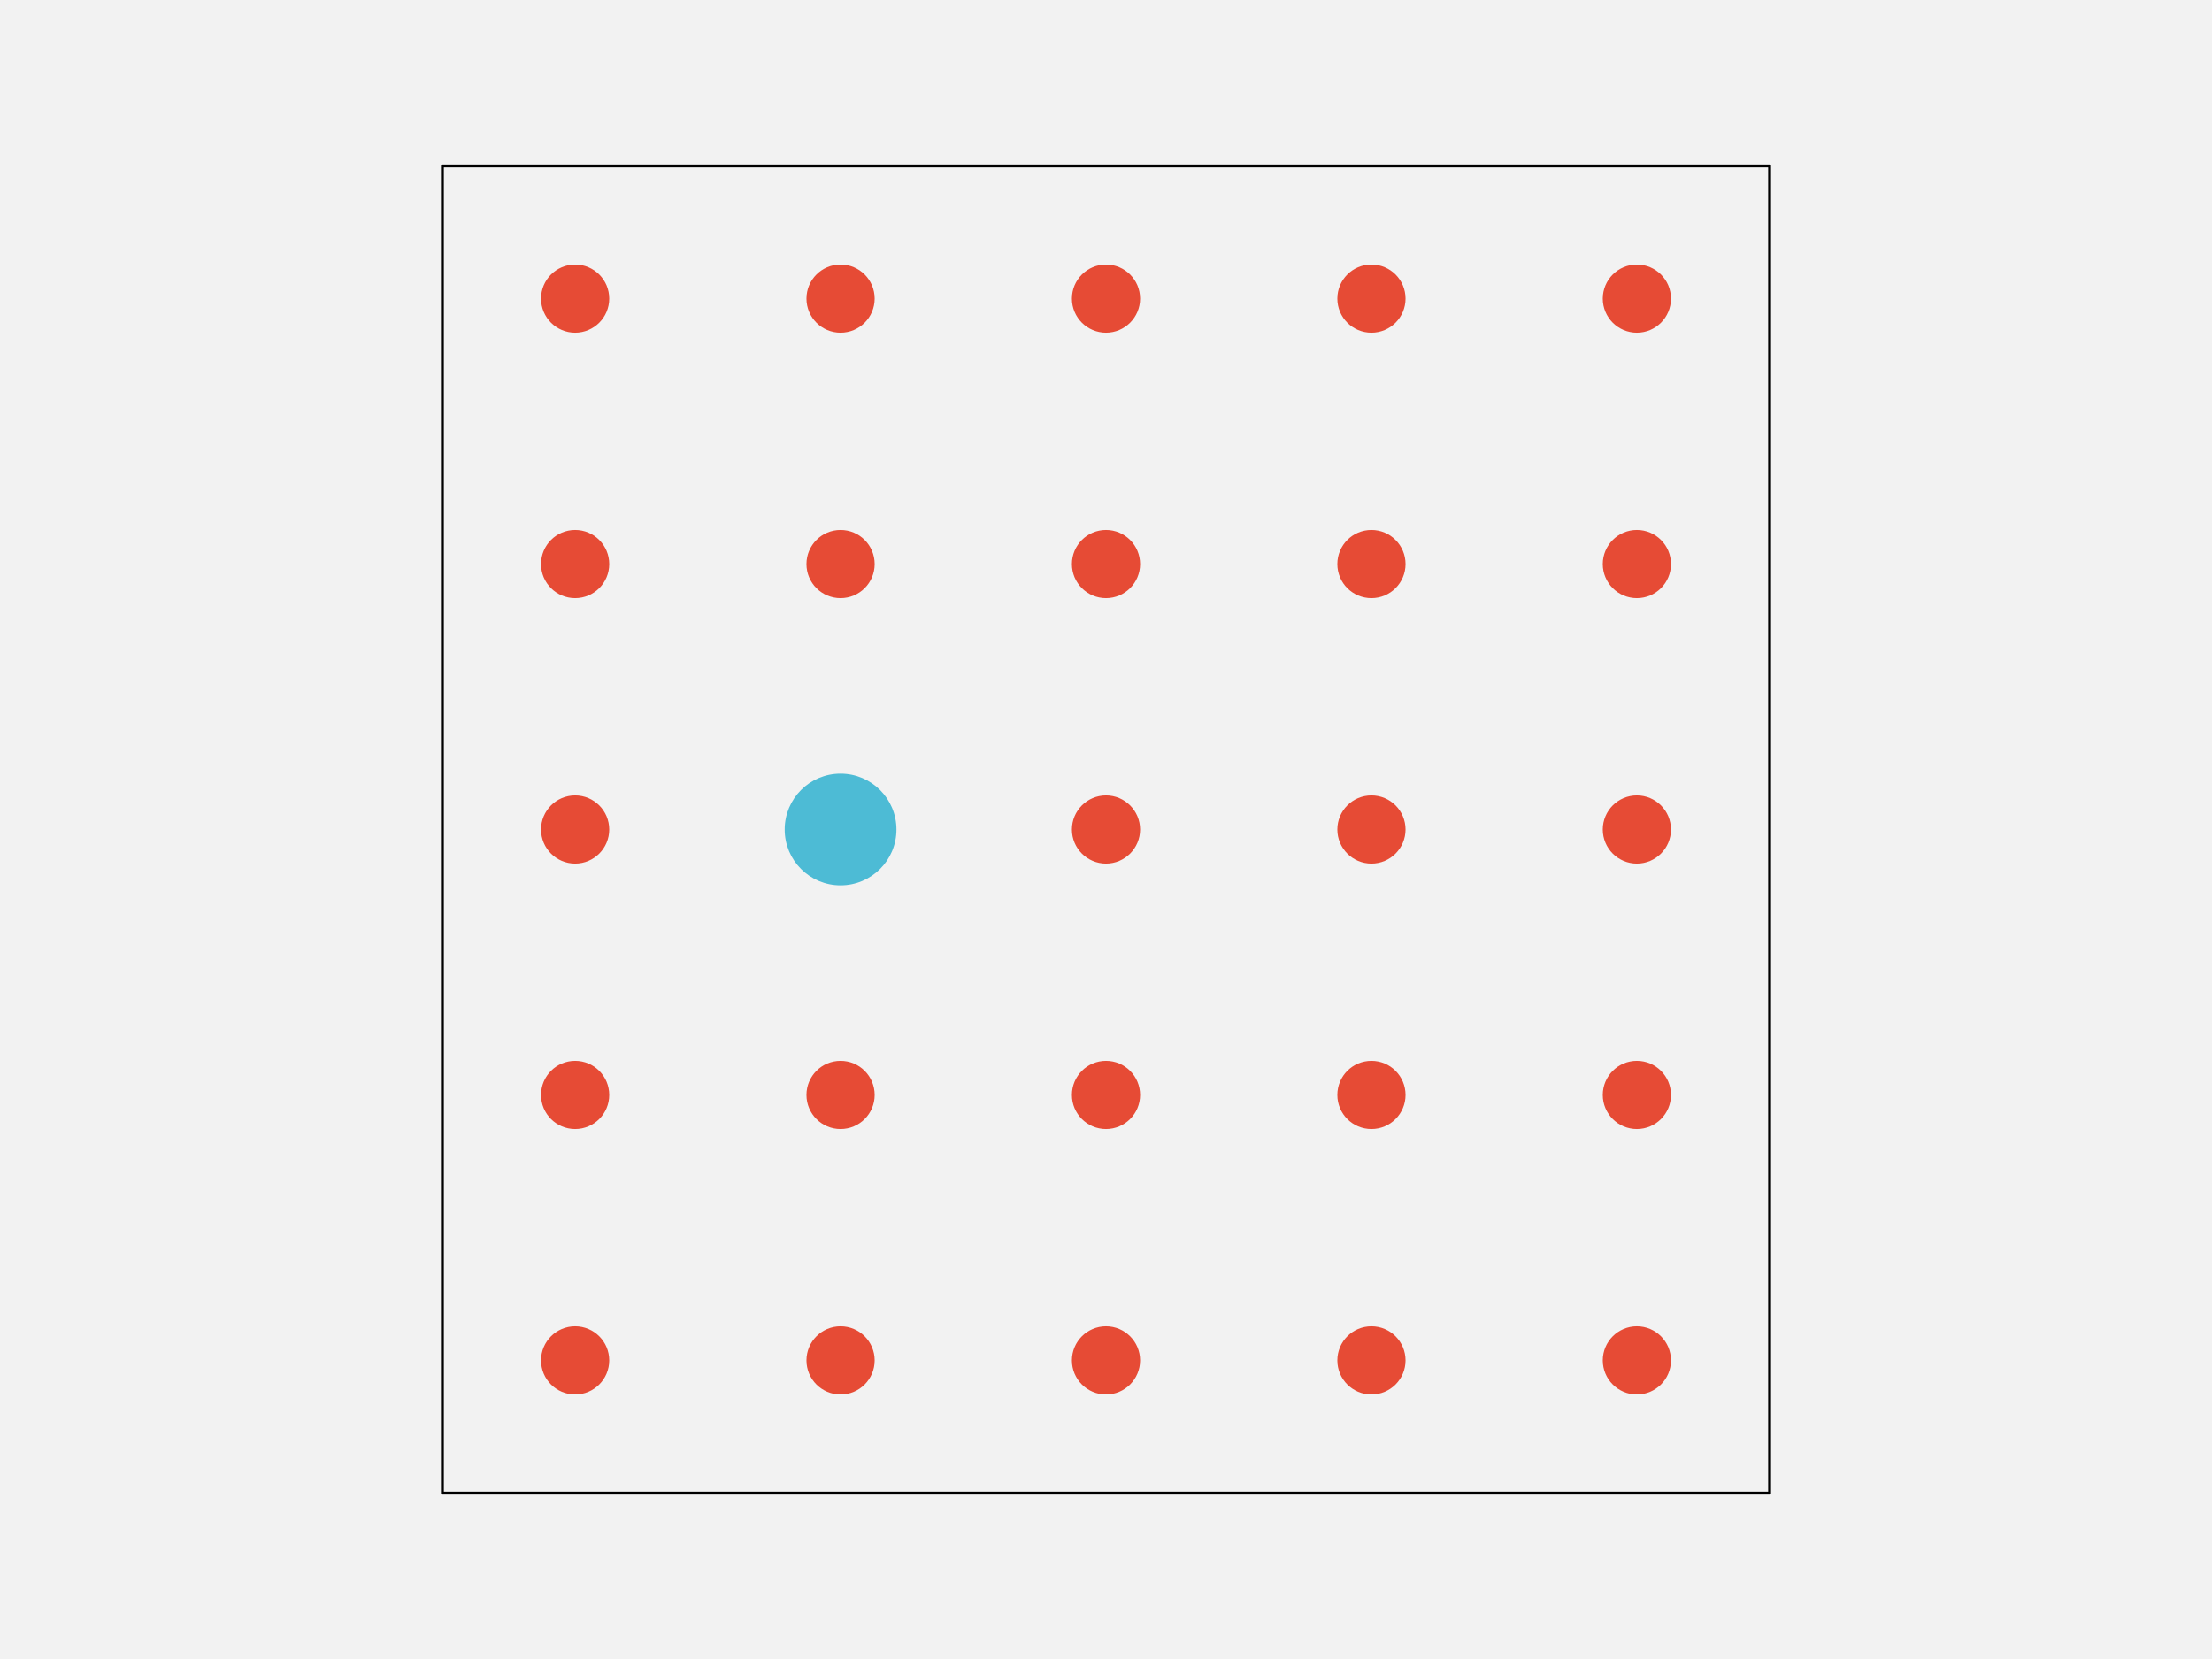
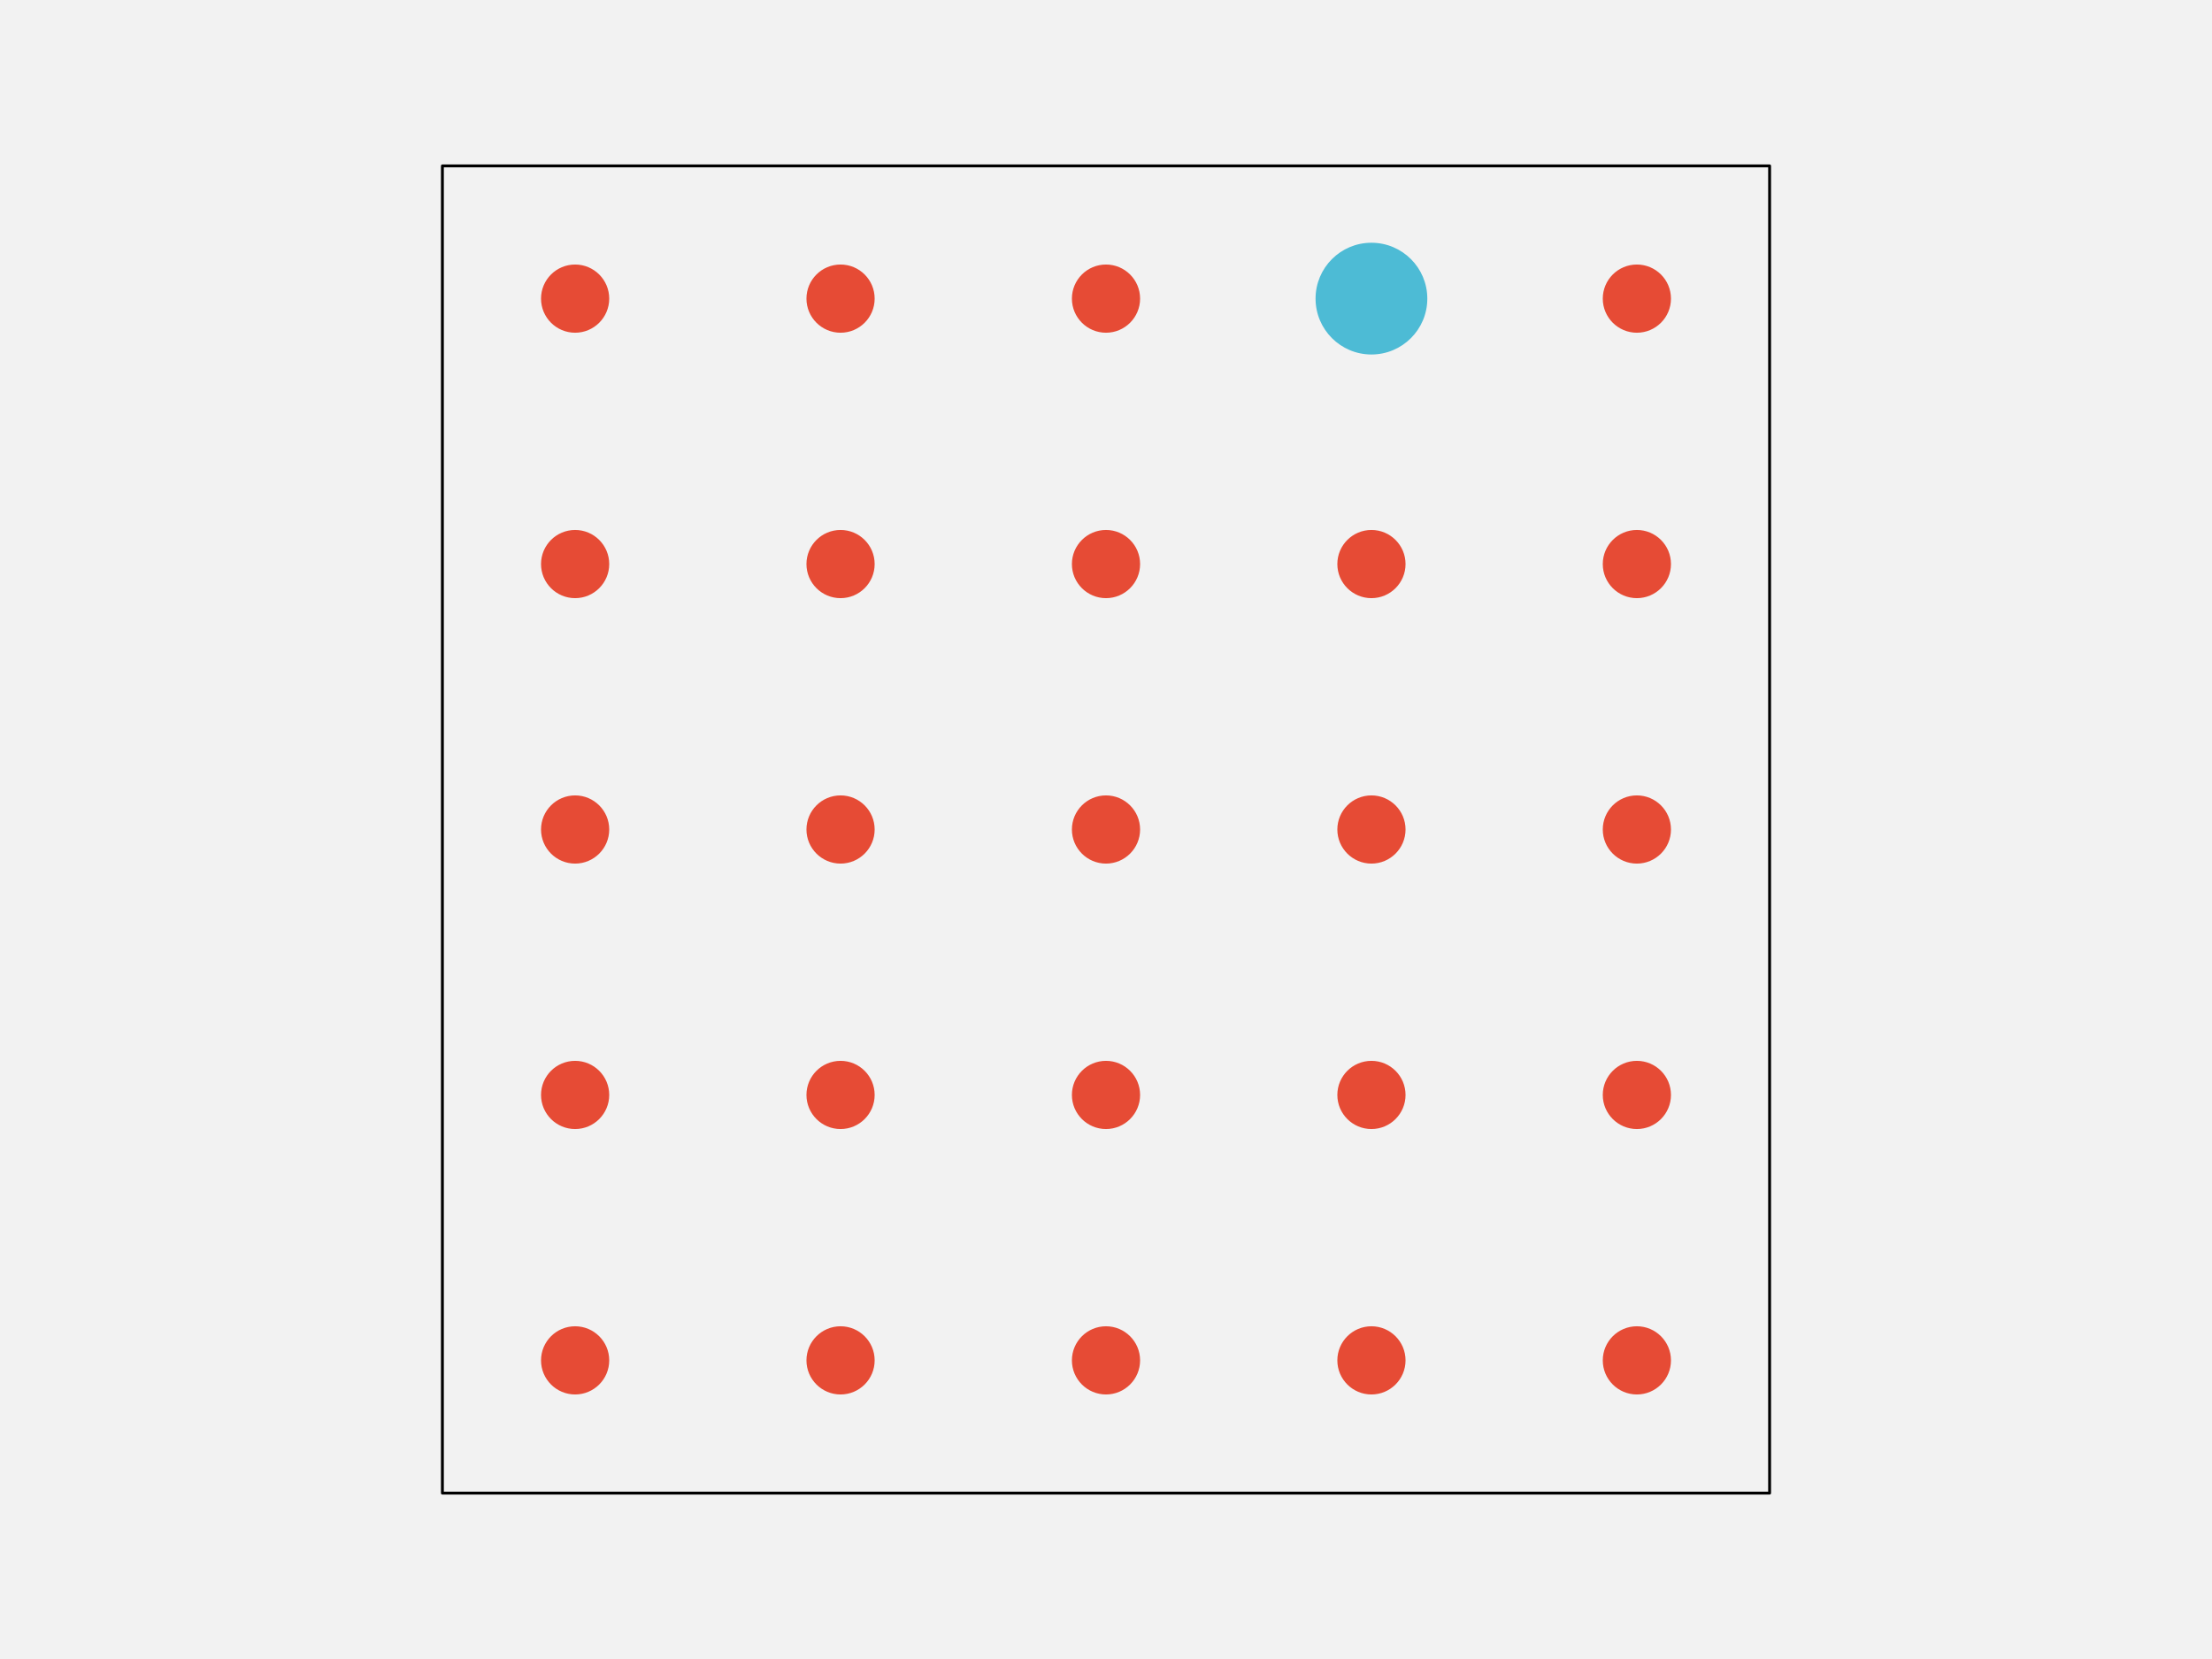
<svg xmlns="http://www.w3.org/2000/svg" width="576pt" height="432pt" viewBox="0 0 576 432" version="1.1">
  <g id="surface143">
    <rect x="0" y="0" width="576" height="432" style="fill:rgb(94.902%,94.902%,94.902%);fill-opacity:1;stroke:none;" />
    <path style="fill-rule:nonzero;fill:rgb(94.902%,94.902%,94.902%);fill-opacity:1;stroke-width:0.75;stroke-linecap:round;stroke-linejoin:round;stroke:rgb(0%,0%,0%);stroke-opacity:1;stroke-miterlimit:10;" d="M 115.199 388.801 L 460.801 388.801 L 460.801 43.199 L 115.199 43.199 Z M 115.199 388.801 " />
    <path style="fill-rule:nonzero;fill:rgb(90.196%,29.412%,20.784%);fill-opacity:1;stroke-width:0.75;stroke-linecap:round;stroke-linejoin:round;stroke:rgb(90.196%,29.412%,20.784%);stroke-opacity:1;stroke-miterlimit:10;" d="M 158.266 354.238 C 158.266 358.938 154.457 362.742 149.762 362.742 C 145.062 362.742 141.258 358.938 141.258 354.238 C 141.258 349.543 145.062 345.734 149.762 345.734 C 154.457 345.734 158.266 349.543 158.266 354.238 " />
    <path style="fill-rule:nonzero;fill:rgb(90.196%,29.412%,20.784%);fill-opacity:1;stroke-width:0.75;stroke-linecap:round;stroke-linejoin:round;stroke:rgb(90.196%,29.412%,20.784%);stroke-opacity:1;stroke-miterlimit:10;" d="M 227.383 354.238 C 227.383 358.938 223.578 362.742 218.879 362.742 C 214.184 362.742 210.375 358.938 210.375 354.238 C 210.375 349.543 214.184 345.734 218.879 345.734 C 223.578 345.734 227.383 349.543 227.383 354.238 " />
    <path style="fill-rule:nonzero;fill:rgb(90.196%,29.412%,20.784%);fill-opacity:1;stroke-width:0.75;stroke-linecap:round;stroke-linejoin:round;stroke:rgb(90.196%,29.412%,20.784%);stroke-opacity:1;stroke-miterlimit:10;" d="M 296.504 354.238 C 296.504 358.938 292.695 362.742 288 362.742 C 283.305 362.742 279.496 358.938 279.496 354.238 C 279.496 349.543 283.305 345.734 288 345.734 C 292.695 345.734 296.504 349.543 296.504 354.238 " />
    <path style="fill-rule:nonzero;fill:rgb(90.196%,29.412%,20.784%);fill-opacity:1;stroke-width:0.75;stroke-linecap:round;stroke-linejoin:round;stroke:rgb(90.196%,29.412%,20.784%);stroke-opacity:1;stroke-miterlimit:10;" d="M 365.625 354.238 C 365.625 358.938 361.816 362.742 357.121 362.742 C 352.422 362.742 348.617 358.938 348.617 354.238 C 348.617 349.543 352.422 345.734 357.121 345.734 C 361.816 345.734 365.625 349.543 365.625 354.238 " />
    <path style="fill-rule:nonzero;fill:rgb(90.196%,29.412%,20.784%);fill-opacity:1;stroke-width:0.75;stroke-linecap:round;stroke-linejoin:round;stroke:rgb(90.196%,29.412%,20.784%);stroke-opacity:1;stroke-miterlimit:10;" d="M 434.742 354.238 C 434.742 358.938 430.938 362.742 426.238 362.742 C 421.543 362.742 417.734 358.938 417.734 354.238 C 417.734 349.543 421.543 345.734 426.238 345.734 C 430.938 345.734 434.742 349.543 434.742 354.238 " />
    <path style="fill-rule:nonzero;fill:rgb(90.196%,29.412%,20.784%);fill-opacity:1;stroke-width:0.75;stroke-linecap:round;stroke-linejoin:round;stroke:rgb(90.196%,29.412%,20.784%);stroke-opacity:1;stroke-miterlimit:10;" d="M 158.266 285.121 C 158.266 289.816 154.457 293.625 149.762 293.625 C 145.062 293.625 141.258 289.816 141.258 285.121 C 141.258 280.422 145.062 276.617 149.762 276.617 C 154.457 276.617 158.266 280.422 158.266 285.121 " />
    <path style="fill-rule:nonzero;fill:rgb(90.196%,29.412%,20.784%);fill-opacity:1;stroke-width:0.75;stroke-linecap:round;stroke-linejoin:round;stroke:rgb(90.196%,29.412%,20.784%);stroke-opacity:1;stroke-miterlimit:10;" d="M 227.383 285.121 C 227.383 289.816 223.578 293.625 218.879 293.625 C 214.184 293.625 210.375 289.816 210.375 285.121 C 210.375 280.422 214.184 276.617 218.879 276.617 C 223.578 276.617 227.383 280.422 227.383 285.121 " />
    <path style="fill-rule:nonzero;fill:rgb(90.196%,29.412%,20.784%);fill-opacity:1;stroke-width:0.75;stroke-linecap:round;stroke-linejoin:round;stroke:rgb(90.196%,29.412%,20.784%);stroke-opacity:1;stroke-miterlimit:10;" d="M 296.504 285.121 C 296.504 289.816 292.695 293.625 288 293.625 C 283.305 293.625 279.496 289.816 279.496 285.121 C 279.496 280.422 283.305 276.617 288 276.617 C 292.695 276.617 296.504 280.422 296.504 285.121 " />
    <path style="fill-rule:nonzero;fill:rgb(90.196%,29.412%,20.784%);fill-opacity:1;stroke-width:0.75;stroke-linecap:round;stroke-linejoin:round;stroke:rgb(90.196%,29.412%,20.784%);stroke-opacity:1;stroke-miterlimit:10;" d="M 365.625 285.121 C 365.625 289.816 361.816 293.625 357.121 293.625 C 352.422 293.625 348.617 289.816 348.617 285.121 C 348.617 280.422 352.422 276.617 357.121 276.617 C 361.816 276.617 365.625 280.422 365.625 285.121 " />
    <path style="fill-rule:nonzero;fill:rgb(90.196%,29.412%,20.784%);fill-opacity:1;stroke-width:0.75;stroke-linecap:round;stroke-linejoin:round;stroke:rgb(90.196%,29.412%,20.784%);stroke-opacity:1;stroke-miterlimit:10;" d="M 434.742 285.121 C 434.742 289.816 430.938 293.625 426.238 293.625 C 421.543 293.625 417.734 289.816 417.734 285.121 C 417.734 280.422 421.543 276.617 426.238 276.617 C 430.938 276.617 434.742 280.422 434.742 285.121 " />
    <path style="fill-rule:nonzero;fill:rgb(90.196%,29.412%,20.784%);fill-opacity:1;stroke-width:0.75;stroke-linecap:round;stroke-linejoin:round;stroke:rgb(90.196%,29.412%,20.784%);stroke-opacity:1;stroke-miterlimit:10;" d="M 158.266 216 C 158.266 220.695 154.457 224.504 149.762 224.504 C 145.062 224.504 141.258 220.695 141.258 216 C 141.258 211.305 145.062 207.496 149.762 207.496 C 154.457 207.496 158.266 211.305 158.266 216 " />
-     <path style="fill-rule:nonzero;fill:rgb(30.196%,73.333%,83.529%);fill-opacity:1;stroke-width:0.75;stroke-linecap:round;stroke-linejoin:round;stroke:rgb(30.196%,73.333%,83.529%);stroke-opacity:1;stroke-miterlimit:10;" d="M 233.055 216 C 233.055 223.828 226.707 230.172 218.879 230.172 C 211.051 230.172 204.707 223.828 204.707 216 C 204.707 208.172 211.051 201.828 218.879 201.828 C 226.707 201.828 233.055 208.172 233.055 216 " />
+     <path style="fill-rule:nonzero;fill:rgb(90.196%,29.412%,20.784%);fill-opacity:1;stroke-width:0.75;stroke-linecap:round;stroke-linejoin:round;stroke:rgb(90.196%,29.412%,20.784%);stroke-opacity:1;stroke-miterlimit:10;" d="M 227.383 216 C 227.383 220.695 223.578 224.504 218.879 224.504 C 214.184 224.504 210.375 220.695 210.375 216 C 210.375 211.305 214.184 207.496 218.879 207.496 C 223.578 207.496 227.383 211.305 227.383 216 " />
    <path style="fill-rule:nonzero;fill:rgb(90.196%,29.412%,20.784%);fill-opacity:1;stroke-width:0.75;stroke-linecap:round;stroke-linejoin:round;stroke:rgb(90.196%,29.412%,20.784%);stroke-opacity:1;stroke-miterlimit:10;" d="M 296.504 216 C 296.504 220.695 292.695 224.504 288 224.504 C 283.305 224.504 279.496 220.695 279.496 216 C 279.496 211.305 283.305 207.496 288 207.496 C 292.695 207.496 296.504 211.305 296.504 216 " />
    <path style="fill-rule:nonzero;fill:rgb(90.196%,29.412%,20.784%);fill-opacity:1;stroke-width:0.75;stroke-linecap:round;stroke-linejoin:round;stroke:rgb(90.196%,29.412%,20.784%);stroke-opacity:1;stroke-miterlimit:10;" d="M 365.625 216 C 365.625 220.695 361.816 224.504 357.121 224.504 C 352.422 224.504 348.617 220.695 348.617 216 C 348.617 211.305 352.422 207.496 357.121 207.496 C 361.816 207.496 365.625 211.305 365.625 216 " />
    <path style="fill-rule:nonzero;fill:rgb(90.196%,29.412%,20.784%);fill-opacity:1;stroke-width:0.75;stroke-linecap:round;stroke-linejoin:round;stroke:rgb(90.196%,29.412%,20.784%);stroke-opacity:1;stroke-miterlimit:10;" d="M 434.742 216 C 434.742 220.695 430.938 224.504 426.238 224.504 C 421.543 224.504 417.734 220.695 417.734 216 C 417.734 211.305 421.543 207.496 426.238 207.496 C 430.938 207.496 434.742 211.305 434.742 216 " />
    <path style="fill-rule:nonzero;fill:rgb(90.196%,29.412%,20.784%);fill-opacity:1;stroke-width:0.75;stroke-linecap:round;stroke-linejoin:round;stroke:rgb(90.196%,29.412%,20.784%);stroke-opacity:1;stroke-miterlimit:10;" d="M 158.266 146.879 C 158.266 151.578 154.457 155.383 149.762 155.383 C 145.062 155.383 141.258 151.578 141.258 146.879 C 141.258 142.184 145.062 138.375 149.762 138.375 C 154.457 138.375 158.266 142.184 158.266 146.879 " />
    <path style="fill-rule:nonzero;fill:rgb(90.196%,29.412%,20.784%);fill-opacity:1;stroke-width:0.75;stroke-linecap:round;stroke-linejoin:round;stroke:rgb(90.196%,29.412%,20.784%);stroke-opacity:1;stroke-miterlimit:10;" d="M 227.383 146.879 C 227.383 151.578 223.578 155.383 218.879 155.383 C 214.184 155.383 210.375 151.578 210.375 146.879 C 210.375 142.184 214.184 138.375 218.879 138.375 C 223.578 138.375 227.383 142.184 227.383 146.879 " />
    <path style="fill-rule:nonzero;fill:rgb(90.196%,29.412%,20.784%);fill-opacity:1;stroke-width:0.75;stroke-linecap:round;stroke-linejoin:round;stroke:rgb(90.196%,29.412%,20.784%);stroke-opacity:1;stroke-miterlimit:10;" d="M 296.504 146.879 C 296.504 151.578 292.695 155.383 288 155.383 C 283.305 155.383 279.496 151.578 279.496 146.879 C 279.496 142.184 283.305 138.375 288 138.375 C 292.695 138.375 296.504 142.184 296.504 146.879 " />
    <path style="fill-rule:nonzero;fill:rgb(90.196%,29.412%,20.784%);fill-opacity:1;stroke-width:0.75;stroke-linecap:round;stroke-linejoin:round;stroke:rgb(90.196%,29.412%,20.784%);stroke-opacity:1;stroke-miterlimit:10;" d="M 365.625 146.879 C 365.625 151.578 361.816 155.383 357.121 155.383 C 352.422 155.383 348.617 151.578 348.617 146.879 C 348.617 142.184 352.422 138.375 357.121 138.375 C 361.816 138.375 365.625 142.184 365.625 146.879 " />
    <path style="fill-rule:nonzero;fill:rgb(90.196%,29.412%,20.784%);fill-opacity:1;stroke-width:0.75;stroke-linecap:round;stroke-linejoin:round;stroke:rgb(90.196%,29.412%,20.784%);stroke-opacity:1;stroke-miterlimit:10;" d="M 434.742 146.879 C 434.742 151.578 430.938 155.383 426.238 155.383 C 421.543 155.383 417.734 151.578 417.734 146.879 C 417.734 142.184 421.543 138.375 426.238 138.375 C 430.938 138.375 434.742 142.184 434.742 146.879 " />
    <path style="fill-rule:nonzero;fill:rgb(90.196%,29.412%,20.784%);fill-opacity:1;stroke-width:0.75;stroke-linecap:round;stroke-linejoin:round;stroke:rgb(90.196%,29.412%,20.784%);stroke-opacity:1;stroke-miterlimit:10;" d="M 158.266 77.762 C 158.266 82.457 154.457 86.266 149.762 86.266 C 145.062 86.266 141.258 82.457 141.258 77.762 C 141.258 73.062 145.062 69.258 149.762 69.258 C 154.457 69.258 158.266 73.062 158.266 77.762 " />
    <path style="fill-rule:nonzero;fill:rgb(90.196%,29.412%,20.784%);fill-opacity:1;stroke-width:0.75;stroke-linecap:round;stroke-linejoin:round;stroke:rgb(90.196%,29.412%,20.784%);stroke-opacity:1;stroke-miterlimit:10;" d="M 227.383 77.762 C 227.383 82.457 223.578 86.266 218.879 86.266 C 214.184 86.266 210.375 82.457 210.375 77.762 C 210.375 73.062 214.184 69.258 218.879 69.258 C 223.578 69.258 227.383 73.062 227.383 77.762 " />
    <path style="fill-rule:nonzero;fill:rgb(90.196%,29.412%,20.784%);fill-opacity:1;stroke-width:0.75;stroke-linecap:round;stroke-linejoin:round;stroke:rgb(90.196%,29.412%,20.784%);stroke-opacity:1;stroke-miterlimit:10;" d="M 296.504 77.762 C 296.504 82.457 292.695 86.266 288 86.266 C 283.305 86.266 279.496 82.457 279.496 77.762 C 279.496 73.062 283.305 69.258 288 69.258 C 292.695 69.258 296.504 73.062 296.504 77.762 " />
-     <path style="fill-rule:nonzero;fill:rgb(90.196%,29.412%,20.784%);fill-opacity:1;stroke-width:0.75;stroke-linecap:round;stroke-linejoin:round;stroke:rgb(90.196%,29.412%,20.784%);stroke-opacity:1;stroke-miterlimit:10;" d="M 365.625 77.762 C 365.625 82.457 361.816 86.266 357.121 86.266 C 352.422 86.266 348.617 82.457 348.617 77.762 C 348.617 73.062 352.422 69.258 357.121 69.258 C 361.816 69.258 365.625 73.062 365.625 77.762 " />
+     <path style="fill-rule:nonzero;fill:rgb(30.196%,73.333%,83.529%);fill-opacity:1;stroke-width:0.75;stroke-linecap:round;stroke-linejoin:round;stroke:rgb(30.196%,73.333%,83.529%);stroke-opacity:1;stroke-miterlimit:10;" d="M 371.293 77.762 C 371.293 85.586 364.949 91.934 357.121 91.934 C 349.293 91.934 342.945 85.586 342.945 77.762 C 342.945 69.934 349.293 63.586 357.121 63.586 C 364.949 63.586 371.293 69.934 371.293 77.762 " />
    <path style="fill-rule:nonzero;fill:rgb(90.196%,29.412%,20.784%);fill-opacity:1;stroke-width:0.75;stroke-linecap:round;stroke-linejoin:round;stroke:rgb(90.196%,29.412%,20.784%);stroke-opacity:1;stroke-miterlimit:10;" d="M 434.742 77.762 C 434.742 82.457 430.938 86.266 426.238 86.266 C 421.543 86.266 417.734 82.457 417.734 77.762 C 417.734 73.062 421.543 69.258 426.238 69.258 C 430.938 69.258 434.742 73.062 434.742 77.762 " />
  </g>
</svg>
